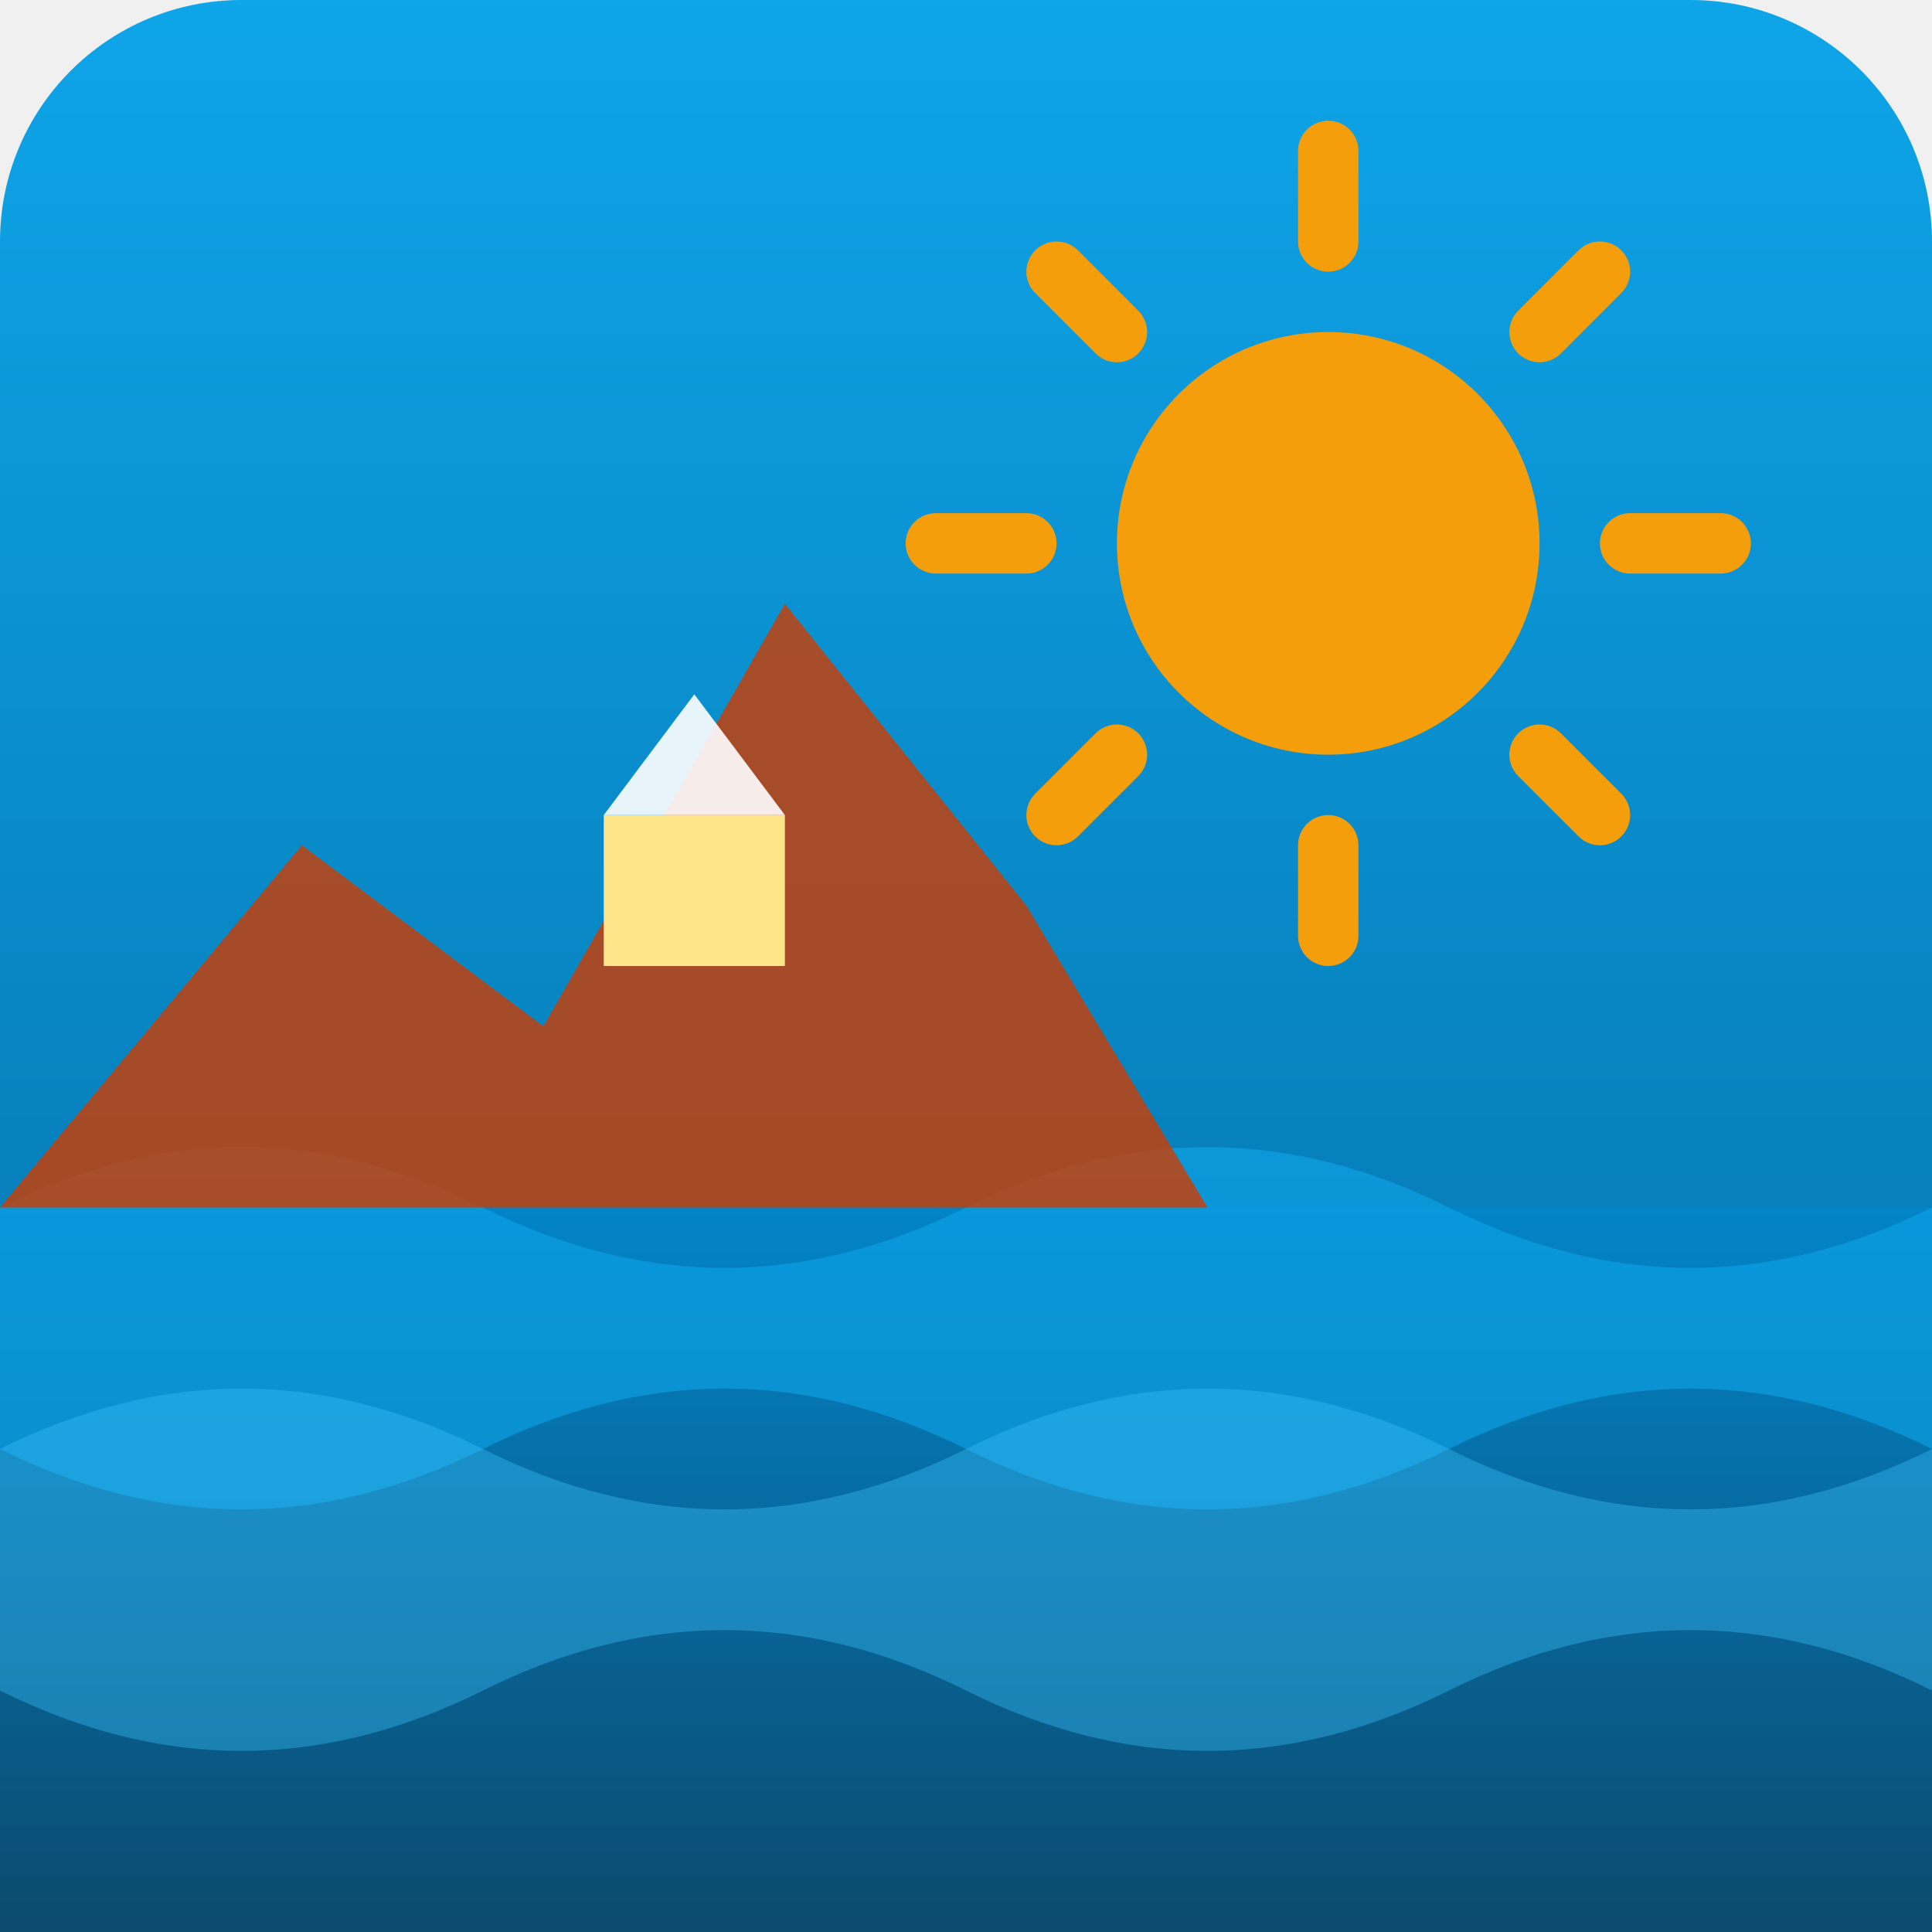
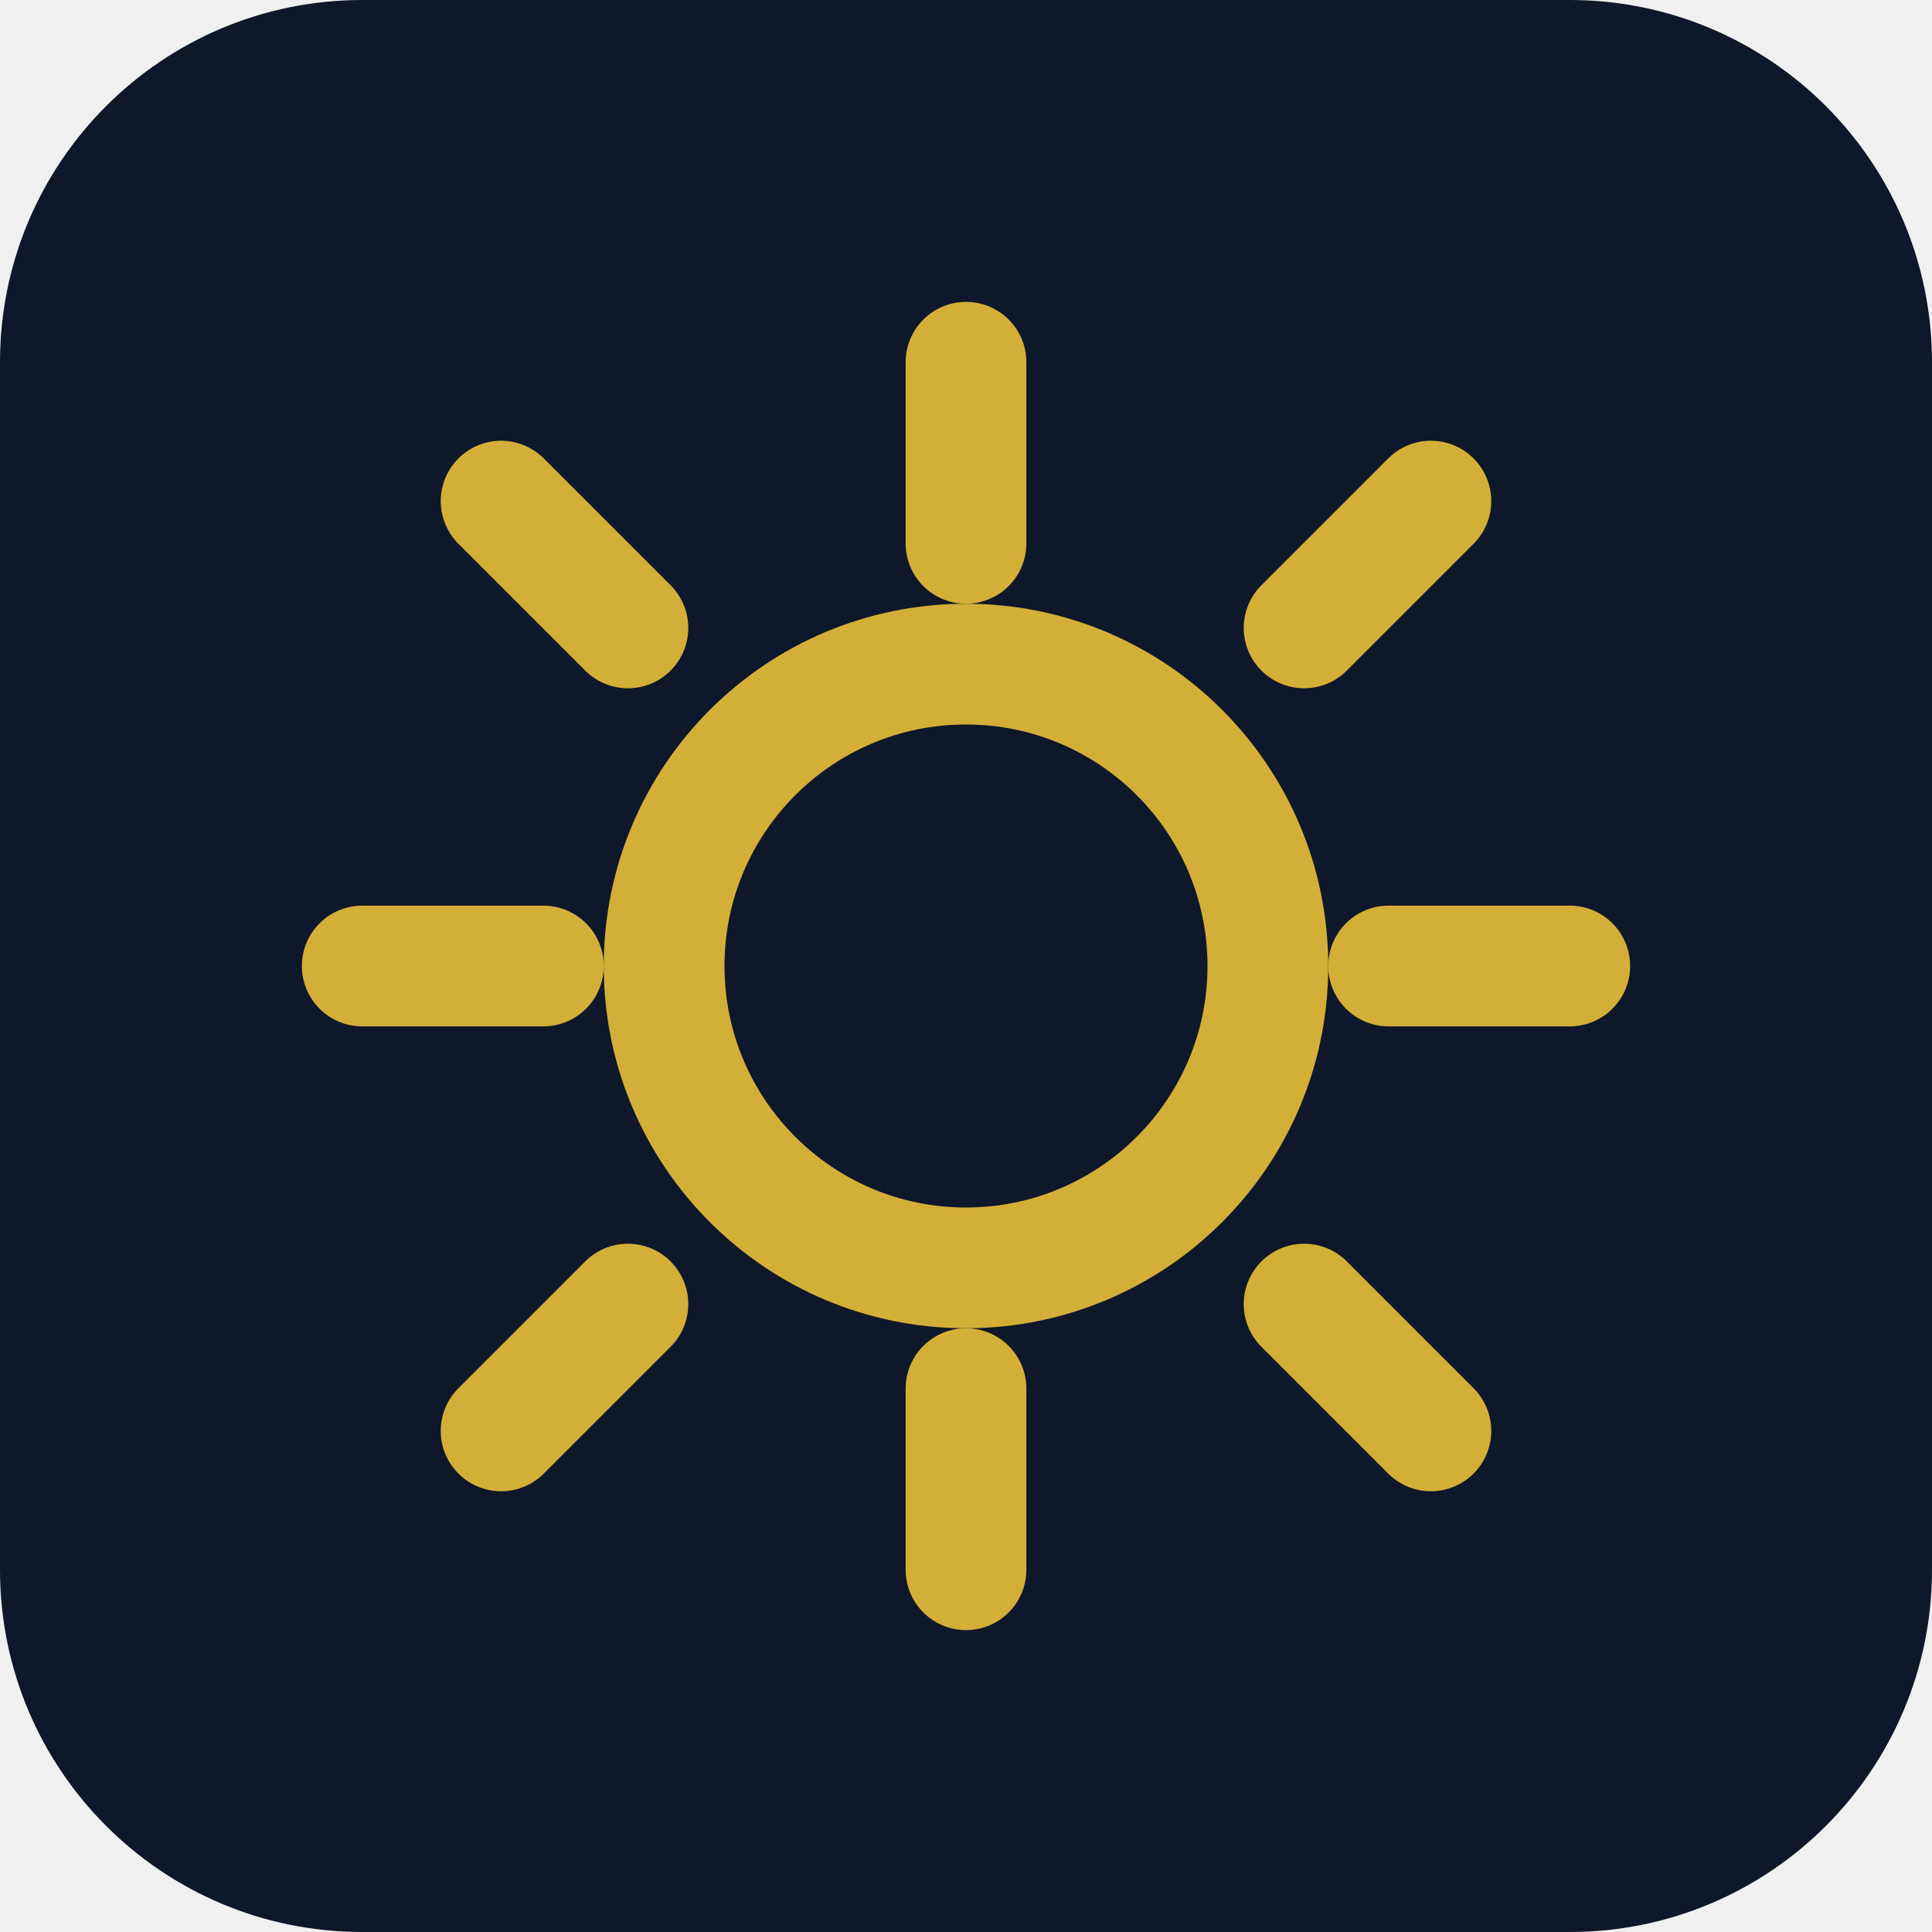
- <svg xmlns="http://www.w3.org/2000/svg" viewBox="0 0 64 64" fill="none">
-   <defs>
-     <linearGradient id="skyGrad" x1="0" y1="0" x2="0" y2="1">
-       <stop offset="0%" stop-color="#0ea5e9" />
-       <stop offset="100%" stop-color="#0369a1" />
-     </linearGradient>
-     <linearGradient id="seaGrad" x1="0" y1="0" x2="0" y2="1">
-       <stop offset="0%" stop-color="#0284c7" />
-       <stop offset="100%" stop-color="#0c4a6e" />
-     </linearGradient>
-   </defs>
-   <rect width="64" height="64" rx="8" fill="url(#skyGrad)" />
-   <circle cx="44" cy="18" r="7" fill="#f59e0b" />
-   <line x1="44" y1="8" x2="44" y2="5" stroke="#f59e0b" stroke-width="2" stroke-linecap="round" />
-   <line x1="44" y1="28" x2="44" y2="31" stroke="#f59e0b" stroke-width="2" stroke-linecap="round" />
-   <line x1="34" y1="18" x2="31" y2="18" stroke="#f59e0b" stroke-width="2" stroke-linecap="round" />
-   <line x1="54" y1="18" x2="57" y2="18" stroke="#f59e0b" stroke-width="2" stroke-linecap="round" />
-   <line x1="37" y1="11" x2="35" y2="9" stroke="#f59e0b" stroke-width="2" stroke-linecap="round" />
-   <line x1="51" y1="25" x2="53" y2="27" stroke="#f59e0b" stroke-width="2" stroke-linecap="round" />
-   <line x1="51" y1="11" x2="53" y2="9" stroke="#f59e0b" stroke-width="2" stroke-linecap="round" />
-   <line x1="37" y1="25" x2="35" y2="27" stroke="#f59e0b" stroke-width="2" stroke-linecap="round" />
-   <rect x="0" y="40" width="64" height="24" rx="0" fill="url(#seaGrad)" />
-   <path d="M0 40 Q8 36 16 40 Q24 44 32 40 Q40 36 48 40 Q56 44 64 40 L64 48 Q56 44 48 48 Q40 52 32 48 Q24 44 16 48 Q8 52 0 48 Z" fill="#0ea5e9" opacity="0.6" />
-   <path d="M0 48 Q8 44 16 48 Q24 52 32 48 Q40 44 48 48 Q56 52 64 48 L64 56 Q56 52 48 56 Q40 60 32 56 Q24 52 16 56 Q8 60 0 56 Z" fill="#38bdf8" opacity="0.4" />
-   <path d="M0 40 L10 28 L18 34 L26 20 L34 30 L40 40 Z" fill="#c2410c" opacity="0.85" />
-   <rect x="20" y="27" width="6" height="5" fill="#fde68a" />
-   <polygon points="20,27 26,27 23,23" fill="white" opacity="0.9" />
+ <svg xmlns="http://www.w3.org/2000/svg" width="32" height="32" viewBox="0 0 32 32" fill="none">
+   <rect width="32" height="32" rx="6" fill="#0F172A" />
+   <circle cx="16" cy="16" r="5" stroke="#D4AF37" stroke-width="2" />
+   <path d="M16 6V9M16 23V26M23.7 8.3L21.6 10.4M10.4 21.6L8.3 23.7M26 16H23M9 16H6M23.7 23.7L21.6 21.6M10.4 10.4L8.3 8.3" stroke="#D4AF37" stroke-width="2" stroke-linecap="round" />
</svg>
